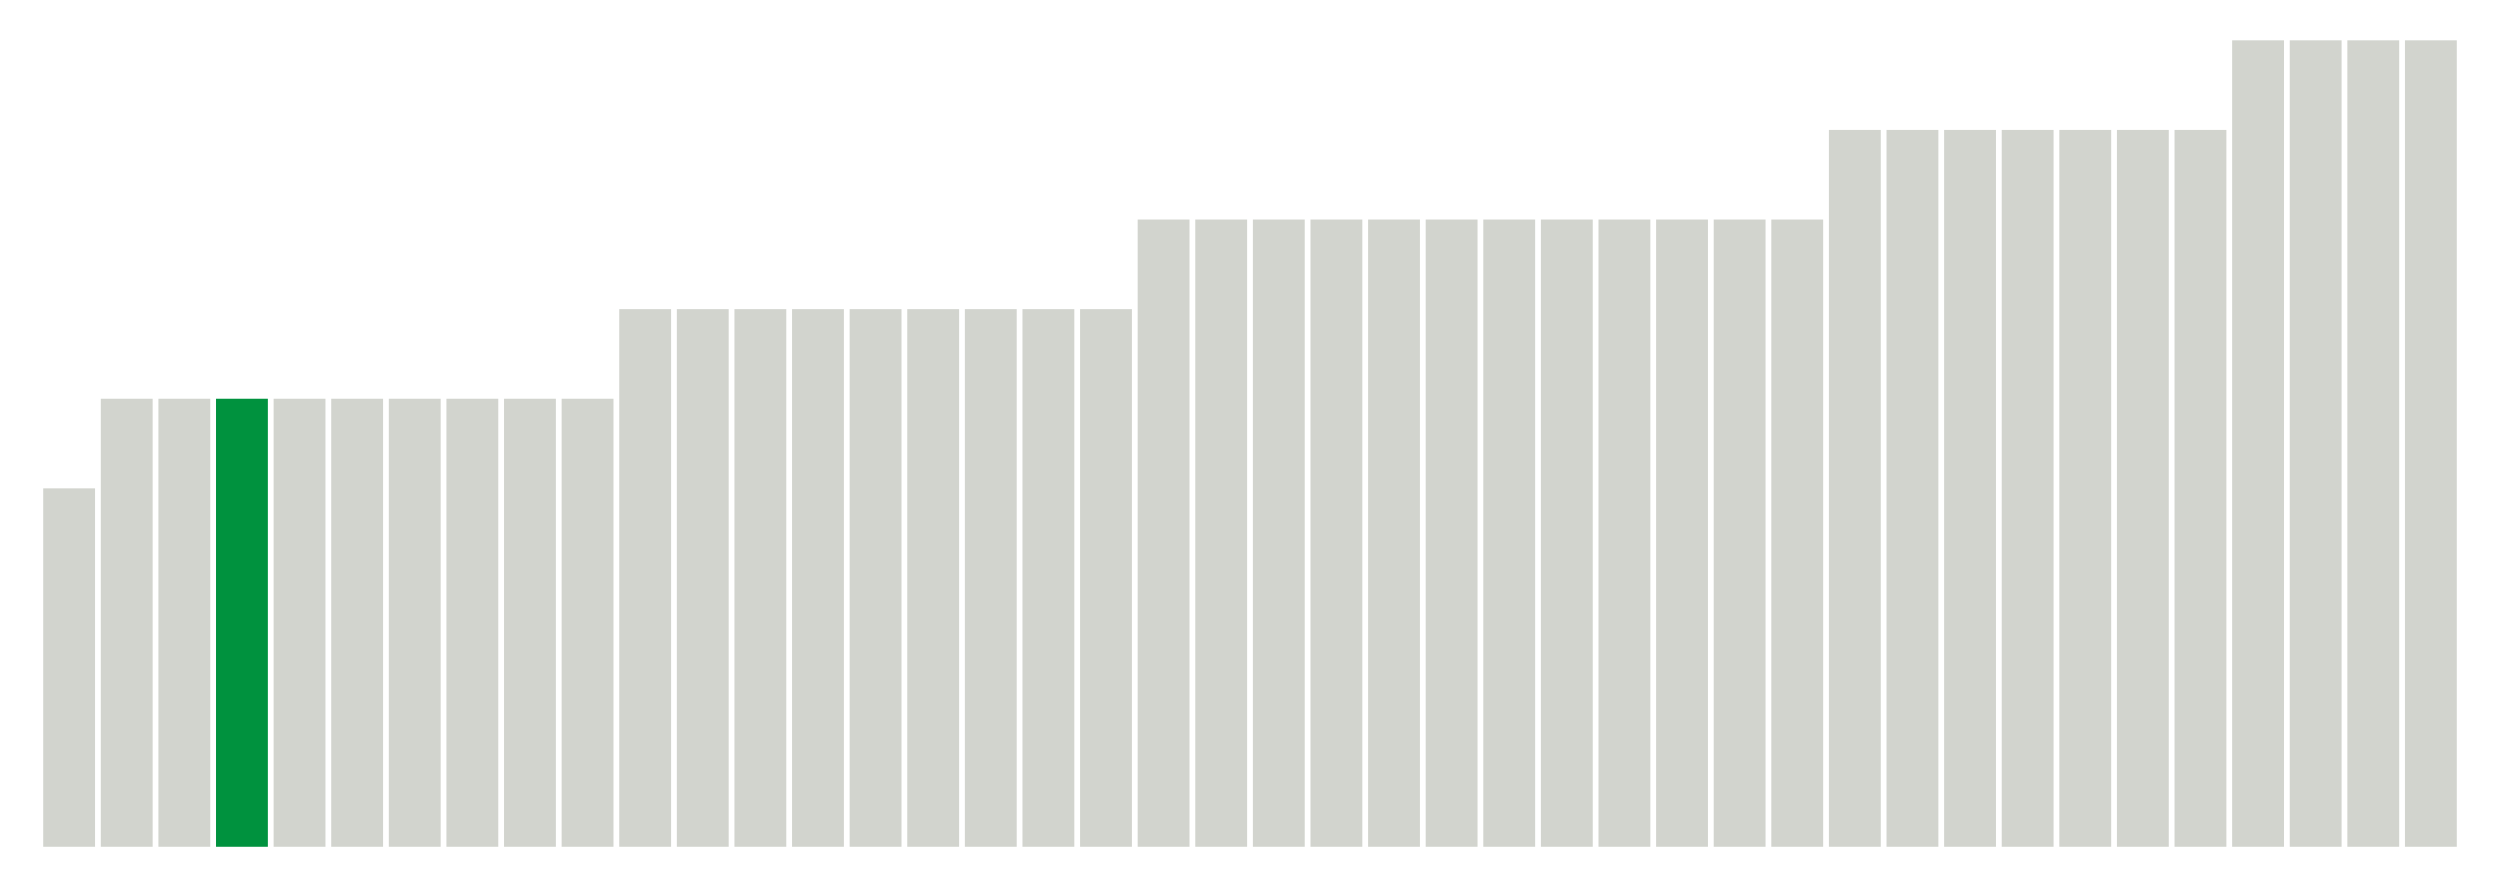
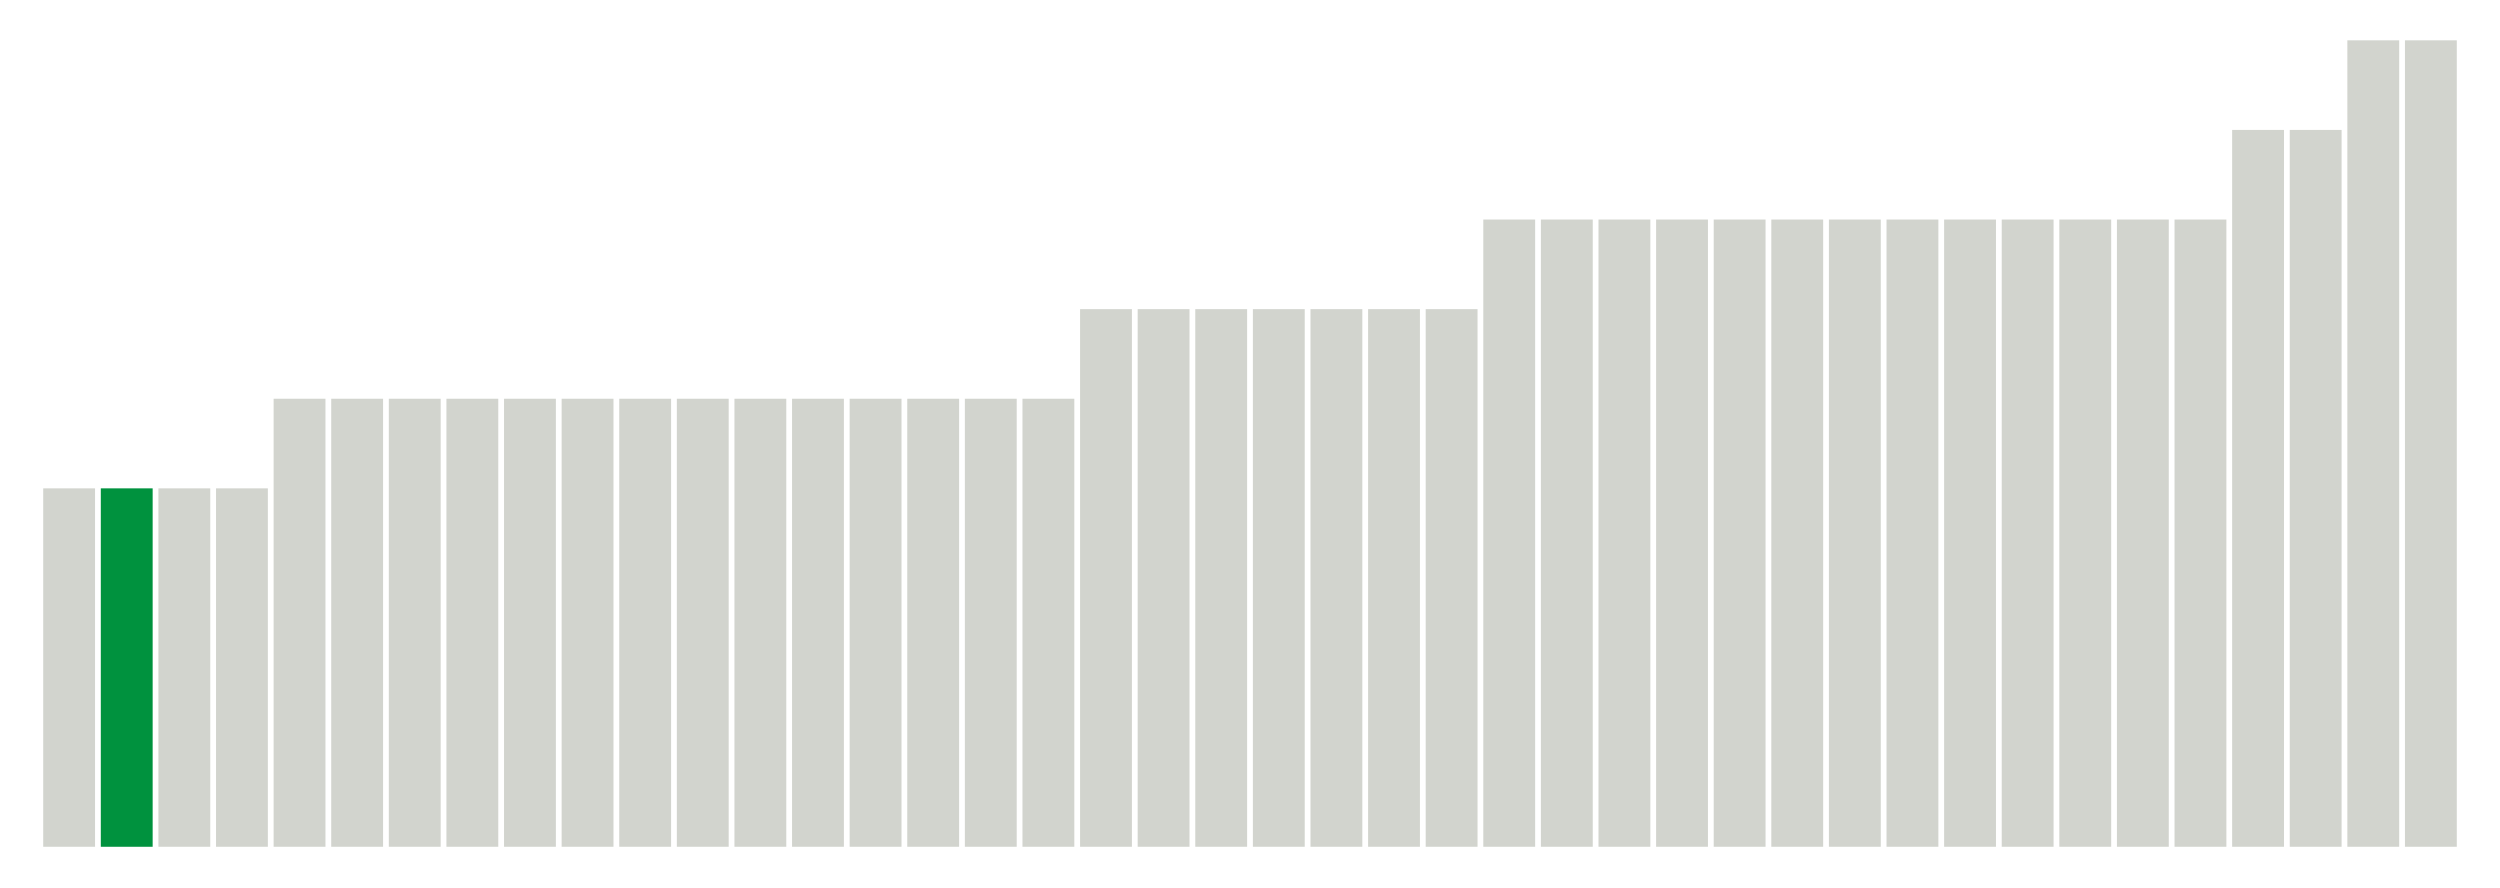
<svg xmlns="http://www.w3.org/2000/svg" version="1.1" class="marks" width="310" height="110">
  <g fill="none" stroke-miterlimit="10" transform="translate(5,5)">
    <g class="mark-group role-frame root" role="graphics-object" aria-roledescription="group mark container">
      <g transform="translate(0,0)">
        <path class="background" aria-hidden="true" d="M0,0h300v100h-300Z" stroke="#ddd" stroke-width="0" />
        <g>
          <g class="mark-rect role-mark marks" role="graphics-object" aria-roledescription="rect mark container">
-             <path aria-label="neighborhood: Rockaways; unmodified_data_value_geo_entity: 0.4" role="graphics-symbol" aria-roledescription="bar" d="M0.357,55.556h6.429v44.444h-6.429Z" fill="#D2D4CE" />
-             <path aria-label="neighborhood: Borough Park; unmodified_data_value_geo_entity: 0.5" role="graphics-symbol" aria-roledescription="bar" d="M7.5,44.444h6.429v55.556h-6.429Z" fill="#D2D4CE" />
-             <path aria-label="neighborhood: Canarsie - Flatlands; unmodified_data_value_geo_entity: 0.5" role="graphics-symbol" aria-roledescription="bar" d="M14.643,44.444h6.429v55.556h-6.429Z" fill="#D2D4CE" />
-             <path aria-label="neighborhood: Coney Island - Sheepshead Bay; unmodified_data_value_geo_entity: 0.5" role="graphics-symbol" aria-roledescription="bar" d="M21.786,44.444h6.429v55.556h-6.429Z" fill="#00923E" />
-             <path aria-label="neighborhood: Bayside - Little Neck; unmodified_data_value_geo_entity: 0.5" role="graphics-symbol" aria-roledescription="bar" d="M28.929,44.444h6.429v55.556h-6.429Z" fill="#D2D4CE" />
-             <path aria-label="neighborhood: Southwest Queens; unmodified_data_value_geo_entity: 0.5" role="graphics-symbol" aria-roledescription="bar" d="M36.071,44.444h6.429v55.556h-6.429Z" fill="#D2D4CE" />
-             <path aria-label="neighborhood: Southeast Queens; unmodified_data_value_geo_entity: 0.5" role="graphics-symbol" aria-roledescription="bar" d="M43.214,44.444h6.429v55.556h-6.429Z" fill="#D2D4CE" />
-             <path aria-label="neighborhood: Stapleton - St. George; unmodified_data_value_geo_entity: 0.5" role="graphics-symbol" aria-roledescription="bar" d="M50.357,44.444h6.429v55.556h-6.429Z" fill="#D2D4CE" />
-             <path aria-label="neighborhood: Willowbrook; unmodified_data_value_geo_entity: 0.5" role="graphics-symbol" aria-roledescription="bar" d="M57.5,44.444h6.429v55.556h-6.429Z" fill="#D2D4CE" />
-             <path aria-label="neighborhood: South Beach - Tottenville; unmodified_data_value_geo_entity: 0.5" role="graphics-symbol" aria-roledescription="bar" d="M64.643,44.444h6.429v55.556h-6.429Z" fill="#D2D4CE" />
-             <path aria-label="neighborhood: Bedford Stuyvesant - Crown Heights; unmodified_data_value_geo_entity: 0.6" role="graphics-symbol" aria-roledescription="bar" d="M71.786,33.333h6.429v66.667h-6.429Z" fill="#D2D4CE" />
-             <path aria-label="neighborhood: East New York; unmodified_data_value_geo_entity: 0.6" role="graphics-symbol" aria-roledescription="bar" d="M78.929,33.333h6.429v66.667h-6.429Z" fill="#D2D4CE" />
-             <path aria-label="neighborhood: East Flatbush - Flatbush; unmodified_data_value_geo_entity: 0.6" role="graphics-symbol" aria-roledescription="bar" d="M86.071,33.333h6.429v66.667h-6.429Z" fill="#D2D4CE" />
-             <path aria-label="neighborhood: Bensonhurst - Bay Ridge; unmodified_data_value_geo_entity: 0.6" role="graphics-symbol" aria-roledescription="bar" d="M93.214,33.333h6.429v66.667h-6.429Z" fill="#D2D4CE" />
-             <path aria-label="neighborhood: Flushing - Clearview; unmodified_data_value_geo_entity: 0.6" role="graphics-symbol" aria-roledescription="bar" d="M100.357,33.333h6.429v66.667h-6.429Z" fill="#D2D4CE" />
-             <path aria-label="neighborhood: Ridgewood - Forest Hills; unmodified_data_value_geo_entity: 0.6" role="graphics-symbol" aria-roledescription="bar" d="M107.5,33.333h6.429v66.667h-6.429Z" fill="#D2D4CE" />
-             <path aria-label="neighborhood: Fresh Meadows; unmodified_data_value_geo_entity: 0.6" role="graphics-symbol" aria-roledescription="bar" d="M114.643,33.333h6.429v66.667h-6.429Z" fill="#D2D4CE" />
-             <path aria-label="neighborhood: Jamaica; unmodified_data_value_geo_entity: 0.6" role="graphics-symbol" aria-roledescription="bar" d="M121.786,33.333h6.429v66.667h-6.429Z" fill="#D2D4CE" />
-             <path aria-label="neighborhood: Port Richmond; unmodified_data_value_geo_entity: 0.6" role="graphics-symbol" aria-roledescription="bar" d="M128.929,33.333h6.429v66.667h-6.429Z" fill="#D2D4CE" />
-             <path aria-label="neighborhood: Kingsbridge - Riverdale; unmodified_data_value_geo_entity: 0.7" role="graphics-symbol" aria-roledescription="bar" d="M136.071,22.222h6.429v77.778h-6.429Z" fill="#D2D4CE" />
-             <path aria-label="neighborhood: Northeast Bronx; unmodified_data_value_geo_entity: 0.7" role="graphics-symbol" aria-roledescription="bar" d="M143.214,22.222h6.429v77.778h-6.429Z" fill="#D2D4CE" />
-             <path aria-label="neighborhood: Fordham - Bronx Pk; unmodified_data_value_geo_entity: 0.7" role="graphics-symbol" aria-roledescription="bar" d="M150.357,22.222h6.429v77.778h-6.429Z" fill="#D2D4CE" />
-             <path aria-label="neighborhood: Pelham - Throgs Neck; unmodified_data_value_geo_entity: 0.7" role="graphics-symbol" aria-roledescription="bar" d="M157.5,22.222h6.429v77.778h-6.429Z" fill="#D2D4CE" />
-             <path aria-label="neighborhood: High Bridge - Morrisania; unmodified_data_value_geo_entity: 0.7" role="graphics-symbol" aria-roledescription="bar" d="M164.643,22.222h6.429v77.778h-6.429Z" fill="#D2D4CE" />
-             <path aria-label="neighborhood: Downtown - Heights - Slope; unmodified_data_value_geo_entity: 0.7" role="graphics-symbol" aria-roledescription="bar" d="M171.786,22.222h6.429v77.778h-6.429Z" fill="#D2D4CE" />
-             <path aria-label="neighborhood: Sunset Park; unmodified_data_value_geo_entity: 0.7" role="graphics-symbol" aria-roledescription="bar" d="M178.929,22.222h6.429v77.778h-6.429Z" fill="#D2D4CE" />
-             <path aria-label="neighborhood: Williamsburg - Bushwick; unmodified_data_value_geo_entity: 0.7" role="graphics-symbol" aria-roledescription="bar" d="M186.071,22.222h6.429v77.778h-6.429Z" fill="#D2D4CE" />
-             <path aria-label="neighborhood: Central Harlem - Morningside Heights; unmodified_data_value_geo_entity: 0.7" role="graphics-symbol" aria-roledescription="bar" d="M193.214,22.222h6.429v77.778h-6.429Z" fill="#D2D4CE" />
-             <path aria-label="neighborhood: East Harlem; unmodified_data_value_geo_entity: 0.7" role="graphics-symbol" aria-roledescription="bar" d="M200.357,22.222h6.429v77.778h-6.429Z" fill="#D2D4CE" />
-             <path aria-label="neighborhood: Upper West Side; unmodified_data_value_geo_entity: 0.7" role="graphics-symbol" aria-roledescription="bar" d="M207.5,22.222h6.429v77.778h-6.429Z" fill="#D2D4CE" />
-             <path aria-label="neighborhood: Upper East Side; unmodified_data_value_geo_entity: 0.7" role="graphics-symbol" aria-roledescription="bar" d="M214.643,22.222h6.429v77.778h-6.429Z" fill="#D2D4CE" />
-             <path aria-label="neighborhood: Crotona -Tremont; unmodified_data_value_geo_entity: 0.8" role="graphics-symbol" aria-roledescription="bar" d="M221.786,11.111h6.429v88.889h-6.429Z" fill="#D2D4CE" />
-             <path aria-label="neighborhood: Hunts Point - Mott Haven; unmodified_data_value_geo_entity: 0.8" role="graphics-symbol" aria-roledescription="bar" d="M228.929,11.111h6.429v88.889h-6.429Z" fill="#D2D4CE" />
-             <path aria-label="neighborhood: Washington Heights; unmodified_data_value_geo_entity: 0.8" role="graphics-symbol" aria-roledescription="bar" d="M236.071,11.111h6.429v88.889h-6.429Z" fill="#D2D4CE" />
-             <path aria-label="neighborhood: Union Square - Lower East Side; unmodified_data_value_geo_entity: 0.8" role="graphics-symbol" aria-roledescription="bar" d="M243.214,11.111h6.429v88.889h-6.429Z" fill="#D2D4CE" />
-             <path aria-label="neighborhood: Lower Manhattan; unmodified_data_value_geo_entity: 0.8" role="graphics-symbol" aria-roledescription="bar" d="M250.357,11.111h6.429v88.889h-6.429Z" fill="#D2D4CE" />
-             <path aria-label="neighborhood: Long Island City - Astoria; unmodified_data_value_geo_entity: 0.8" role="graphics-symbol" aria-roledescription="bar" d="M257.5,11.111h6.429v88.889h-6.429Z" fill="#D2D4CE" />
-             <path aria-label="neighborhood: West Queens; unmodified_data_value_geo_entity: 0.8" role="graphics-symbol" aria-roledescription="bar" d="M264.643,11.111h6.429v88.889h-6.429Z" fill="#D2D4CE" />
-             <path aria-label="neighborhood: Greenpoint; unmodified_data_value_geo_entity: 0.9" role="graphics-symbol" aria-roledescription="bar" d="M271.786,0h6.429v100h-6.429Z" fill="#D2D4CE" />
-             <path aria-label="neighborhood: Chelsea - Clinton; unmodified_data_value_geo_entity: 0.9" role="graphics-symbol" aria-roledescription="bar" d="M278.929,0h6.429v100h-6.429Z" fill="#D2D4CE" />
-             <path aria-label="neighborhood: Gramercy Park - Murray Hill; unmodified_data_value_geo_entity: 0.9" role="graphics-symbol" aria-roledescription="bar" d="M286.071,0h6.429v100h-6.429Z" fill="#D2D4CE" />
+             <path aria-label="neighborhood: Canarsie - Flatlands; unmodified_data_value_geo_entity: 0.4" role="graphics-symbol" aria-roledescription="bar" d="M0.357,55.556h6.429v44.444h-6.429Z" fill="#D2D4CE" />
+             <path aria-label="neighborhood: Coney Island - Sheepshead Bay; unmodified_data_value_geo_entity: 0.4" role="graphics-symbol" aria-roledescription="bar" d="M7.5,55.556h6.429v44.444h-6.429Z" fill="#00923E" />
+             <path aria-label="neighborhood: Rockaways; unmodified_data_value_geo_entity: 0.4" role="graphics-symbol" aria-roledescription="bar" d="M14.643,55.556h6.429v44.444h-6.429Z" fill="#D2D4CE" />
+             <path aria-label="neighborhood: South Beach - Tottenville; unmodified_data_value_geo_entity: 0.4" role="graphics-symbol" aria-roledescription="bar" d="M21.786,55.556h6.429v44.444h-6.429Z" fill="#D2D4CE" />
+             <path aria-label="neighborhood: East New York; unmodified_data_value_geo_entity: 0.5" role="graphics-symbol" aria-roledescription="bar" d="M28.929,44.444h6.429v55.556h-6.429Z" fill="#D2D4CE" />
+             <path aria-label="neighborhood: Borough Park; unmodified_data_value_geo_entity: 0.5" role="graphics-symbol" aria-roledescription="bar" d="M36.071,44.444h6.429v55.556h-6.429Z" fill="#D2D4CE" />
+             <path aria-label="neighborhood: East Flatbush - Flatbush; unmodified_data_value_geo_entity: 0.5" role="graphics-symbol" aria-roledescription="bar" d="M43.214,44.444h6.429v55.556h-6.429Z" fill="#D2D4CE" />
+             <path aria-label="neighborhood: Bensonhurst - Bay Ridge; unmodified_data_value_geo_entity: 0.5" role="graphics-symbol" aria-roledescription="bar" d="M50.357,44.444h6.429v55.556h-6.429Z" fill="#D2D4CE" />
+             <path aria-label="neighborhood: Flushing - Clearview; unmodified_data_value_geo_entity: 0.5" role="graphics-symbol" aria-roledescription="bar" d="M57.5,44.444h6.429v55.556h-6.429Z" fill="#D2D4CE" />
+             <path aria-label="neighborhood: Bayside - Little Neck; unmodified_data_value_geo_entity: 0.5" role="graphics-symbol" aria-roledescription="bar" d="M64.643,44.444h6.429v55.556h-6.429Z" fill="#D2D4CE" />
+             <path aria-label="neighborhood: Ridgewood - Forest Hills; unmodified_data_value_geo_entity: 0.5" role="graphics-symbol" aria-roledescription="bar" d="M71.786,44.444h6.429v55.556h-6.429Z" fill="#D2D4CE" />
+             <path aria-label="neighborhood: Fresh Meadows; unmodified_data_value_geo_entity: 0.5" role="graphics-symbol" aria-roledescription="bar" d="M78.929,44.444h6.429v55.556h-6.429Z" fill="#D2D4CE" />
+             <path aria-label="neighborhood: Southwest Queens; unmodified_data_value_geo_entity: 0.5" role="graphics-symbol" aria-roledescription="bar" d="M86.071,44.444h6.429v55.556h-6.429Z" fill="#D2D4CE" />
+             <path aria-label="neighborhood: Jamaica; unmodified_data_value_geo_entity: 0.5" role="graphics-symbol" aria-roledescription="bar" d="M93.214,44.444h6.429v55.556h-6.429Z" fill="#D2D4CE" />
+             <path aria-label="neighborhood: Southeast Queens; unmodified_data_value_geo_entity: 0.5" role="graphics-symbol" aria-roledescription="bar" d="M100.357,44.444h6.429v55.556h-6.429Z" fill="#D2D4CE" />
+             <path aria-label="neighborhood: Port Richmond; unmodified_data_value_geo_entity: 0.5" role="graphics-symbol" aria-roledescription="bar" d="M107.5,44.444h6.429v55.556h-6.429Z" fill="#D2D4CE" />
+             <path aria-label="neighborhood: Stapleton - St. George; unmodified_data_value_geo_entity: 0.5" role="graphics-symbol" aria-roledescription="bar" d="M114.643,44.444h6.429v55.556h-6.429Z" fill="#D2D4CE" />
+             <path aria-label="neighborhood: Willowbrook; unmodified_data_value_geo_entity: 0.5" role="graphics-symbol" aria-roledescription="bar" d="M121.786,44.444h6.429v55.556h-6.429Z" fill="#D2D4CE" />
+             <path aria-label="neighborhood: Northeast Bronx; unmodified_data_value_geo_entity: 0.6" role="graphics-symbol" aria-roledescription="bar" d="M128.929,33.333h6.429v66.667h-6.429Z" fill="#D2D4CE" />
+             <path aria-label="neighborhood: Pelham - Throgs Neck; unmodified_data_value_geo_entity: 0.6" role="graphics-symbol" aria-roledescription="bar" d="M136.071,33.333h6.429v66.667h-6.429Z" fill="#D2D4CE" />
+             <path aria-label="neighborhood: Downtown - Heights - Slope; unmodified_data_value_geo_entity: 0.6" role="graphics-symbol" aria-roledescription="bar" d="M143.214,33.333h6.429v66.667h-6.429Z" fill="#D2D4CE" />
+             <path aria-label="neighborhood: Bedford Stuyvesant - Crown Heights; unmodified_data_value_geo_entity: 0.6" role="graphics-symbol" aria-roledescription="bar" d="M150.357,33.333h6.429v66.667h-6.429Z" fill="#D2D4CE" />
+             <path aria-label="neighborhood: Sunset Park; unmodified_data_value_geo_entity: 0.6" role="graphics-symbol" aria-roledescription="bar" d="M157.5,33.333h6.429v66.667h-6.429Z" fill="#D2D4CE" />
+             <path aria-label="neighborhood: Williamsburg - Bushwick; unmodified_data_value_geo_entity: 0.6" role="graphics-symbol" aria-roledescription="bar" d="M164.643,33.333h6.429v66.667h-6.429Z" fill="#D2D4CE" />
+             <path aria-label="neighborhood: West Queens; unmodified_data_value_geo_entity: 0.6" role="graphics-symbol" aria-roledescription="bar" d="M171.786,33.333h6.429v66.667h-6.429Z" fill="#D2D4CE" />
+             <path aria-label="neighborhood: Kingsbridge - Riverdale; unmodified_data_value_geo_entity: 0.7" role="graphics-symbol" aria-roledescription="bar" d="M178.929,22.222h6.429v77.778h-6.429Z" fill="#D2D4CE" />
+             <path aria-label="neighborhood: Fordham - Bronx Pk; unmodified_data_value_geo_entity: 0.7" role="graphics-symbol" aria-roledescription="bar" d="M186.071,22.222h6.429v77.778h-6.429Z" fill="#D2D4CE" />
+             <path aria-label="neighborhood: Crotona -Tremont; unmodified_data_value_geo_entity: 0.7" role="graphics-symbol" aria-roledescription="bar" d="M193.214,22.222h6.429v77.778h-6.429Z" fill="#D2D4CE" />
+             <path aria-label="neighborhood: High Bridge - Morrisania; unmodified_data_value_geo_entity: 0.7" role="graphics-symbol" aria-roledescription="bar" d="M200.357,22.222h6.429v77.778h-6.429Z" fill="#D2D4CE" />
+             <path aria-label="neighborhood: Hunts Point - Mott Haven; unmodified_data_value_geo_entity: 0.7" role="graphics-symbol" aria-roledescription="bar" d="M207.5,22.222h6.429v77.778h-6.429Z" fill="#D2D4CE" />
+             <path aria-label="neighborhood: Greenpoint; unmodified_data_value_geo_entity: 0.7" role="graphics-symbol" aria-roledescription="bar" d="M214.643,22.222h6.429v77.778h-6.429Z" fill="#D2D4CE" />
+             <path aria-label="neighborhood: Washington Heights; unmodified_data_value_geo_entity: 0.7" role="graphics-symbol" aria-roledescription="bar" d="M221.786,22.222h6.429v77.778h-6.429Z" fill="#D2D4CE" />
+             <path aria-label="neighborhood: Central Harlem - Morningside Heights; unmodified_data_value_geo_entity: 0.7" role="graphics-symbol" aria-roledescription="bar" d="M228.929,22.222h6.429v77.778h-6.429Z" fill="#D2D4CE" />
+             <path aria-label="neighborhood: East Harlem; unmodified_data_value_geo_entity: 0.7" role="graphics-symbol" aria-roledescription="bar" d="M236.071,22.222h6.429v77.778h-6.429Z" fill="#D2D4CE" />
+             <path aria-label="neighborhood: Upper West Side; unmodified_data_value_geo_entity: 0.7" role="graphics-symbol" aria-roledescription="bar" d="M243.214,22.222h6.429v77.778h-6.429Z" fill="#D2D4CE" />
+             <path aria-label="neighborhood: Upper East Side; unmodified_data_value_geo_entity: 0.7" role="graphics-symbol" aria-roledescription="bar" d="M250.357,22.222h6.429v77.778h-6.429Z" fill="#D2D4CE" />
+             <path aria-label="neighborhood: Union Square - Lower East Side; unmodified_data_value_geo_entity: 0.7" role="graphics-symbol" aria-roledescription="bar" d="M257.5,22.222h6.429v77.778h-6.429Z" fill="#D2D4CE" />
+             <path aria-label="neighborhood: Long Island City - Astoria; unmodified_data_value_geo_entity: 0.7" role="graphics-symbol" aria-roledescription="bar" d="M264.643,22.222h6.429v77.778h-6.429Z" fill="#D2D4CE" />
+             <path aria-label="neighborhood: Gramercy Park - Murray Hill; unmodified_data_value_geo_entity: 0.8" role="graphics-symbol" aria-roledescription="bar" d="M271.786,11.111h6.429v88.889h-6.429Z" fill="#D2D4CE" />
+             <path aria-label="neighborhood: Lower Manhattan; unmodified_data_value_geo_entity: 0.8" role="graphics-symbol" aria-roledescription="bar" d="M278.929,11.111h6.429v88.889h-6.429Z" fill="#D2D4CE" />
+             <path aria-label="neighborhood: Chelsea - Clinton; unmodified_data_value_geo_entity: 0.9" role="graphics-symbol" aria-roledescription="bar" d="M286.071,0h6.429v100h-6.429Z" fill="#D2D4CE" />
            <path aria-label="neighborhood: Greenwich Village - SoHo; unmodified_data_value_geo_entity: 0.9" role="graphics-symbol" aria-roledescription="bar" d="M293.214,0h6.429v100h-6.429Z" fill="#D2D4CE" />
          </g>
        </g>
        <path class="foreground" aria-hidden="true" d="" display="none" />
      </g>
    </g>
  </g>
</svg>
